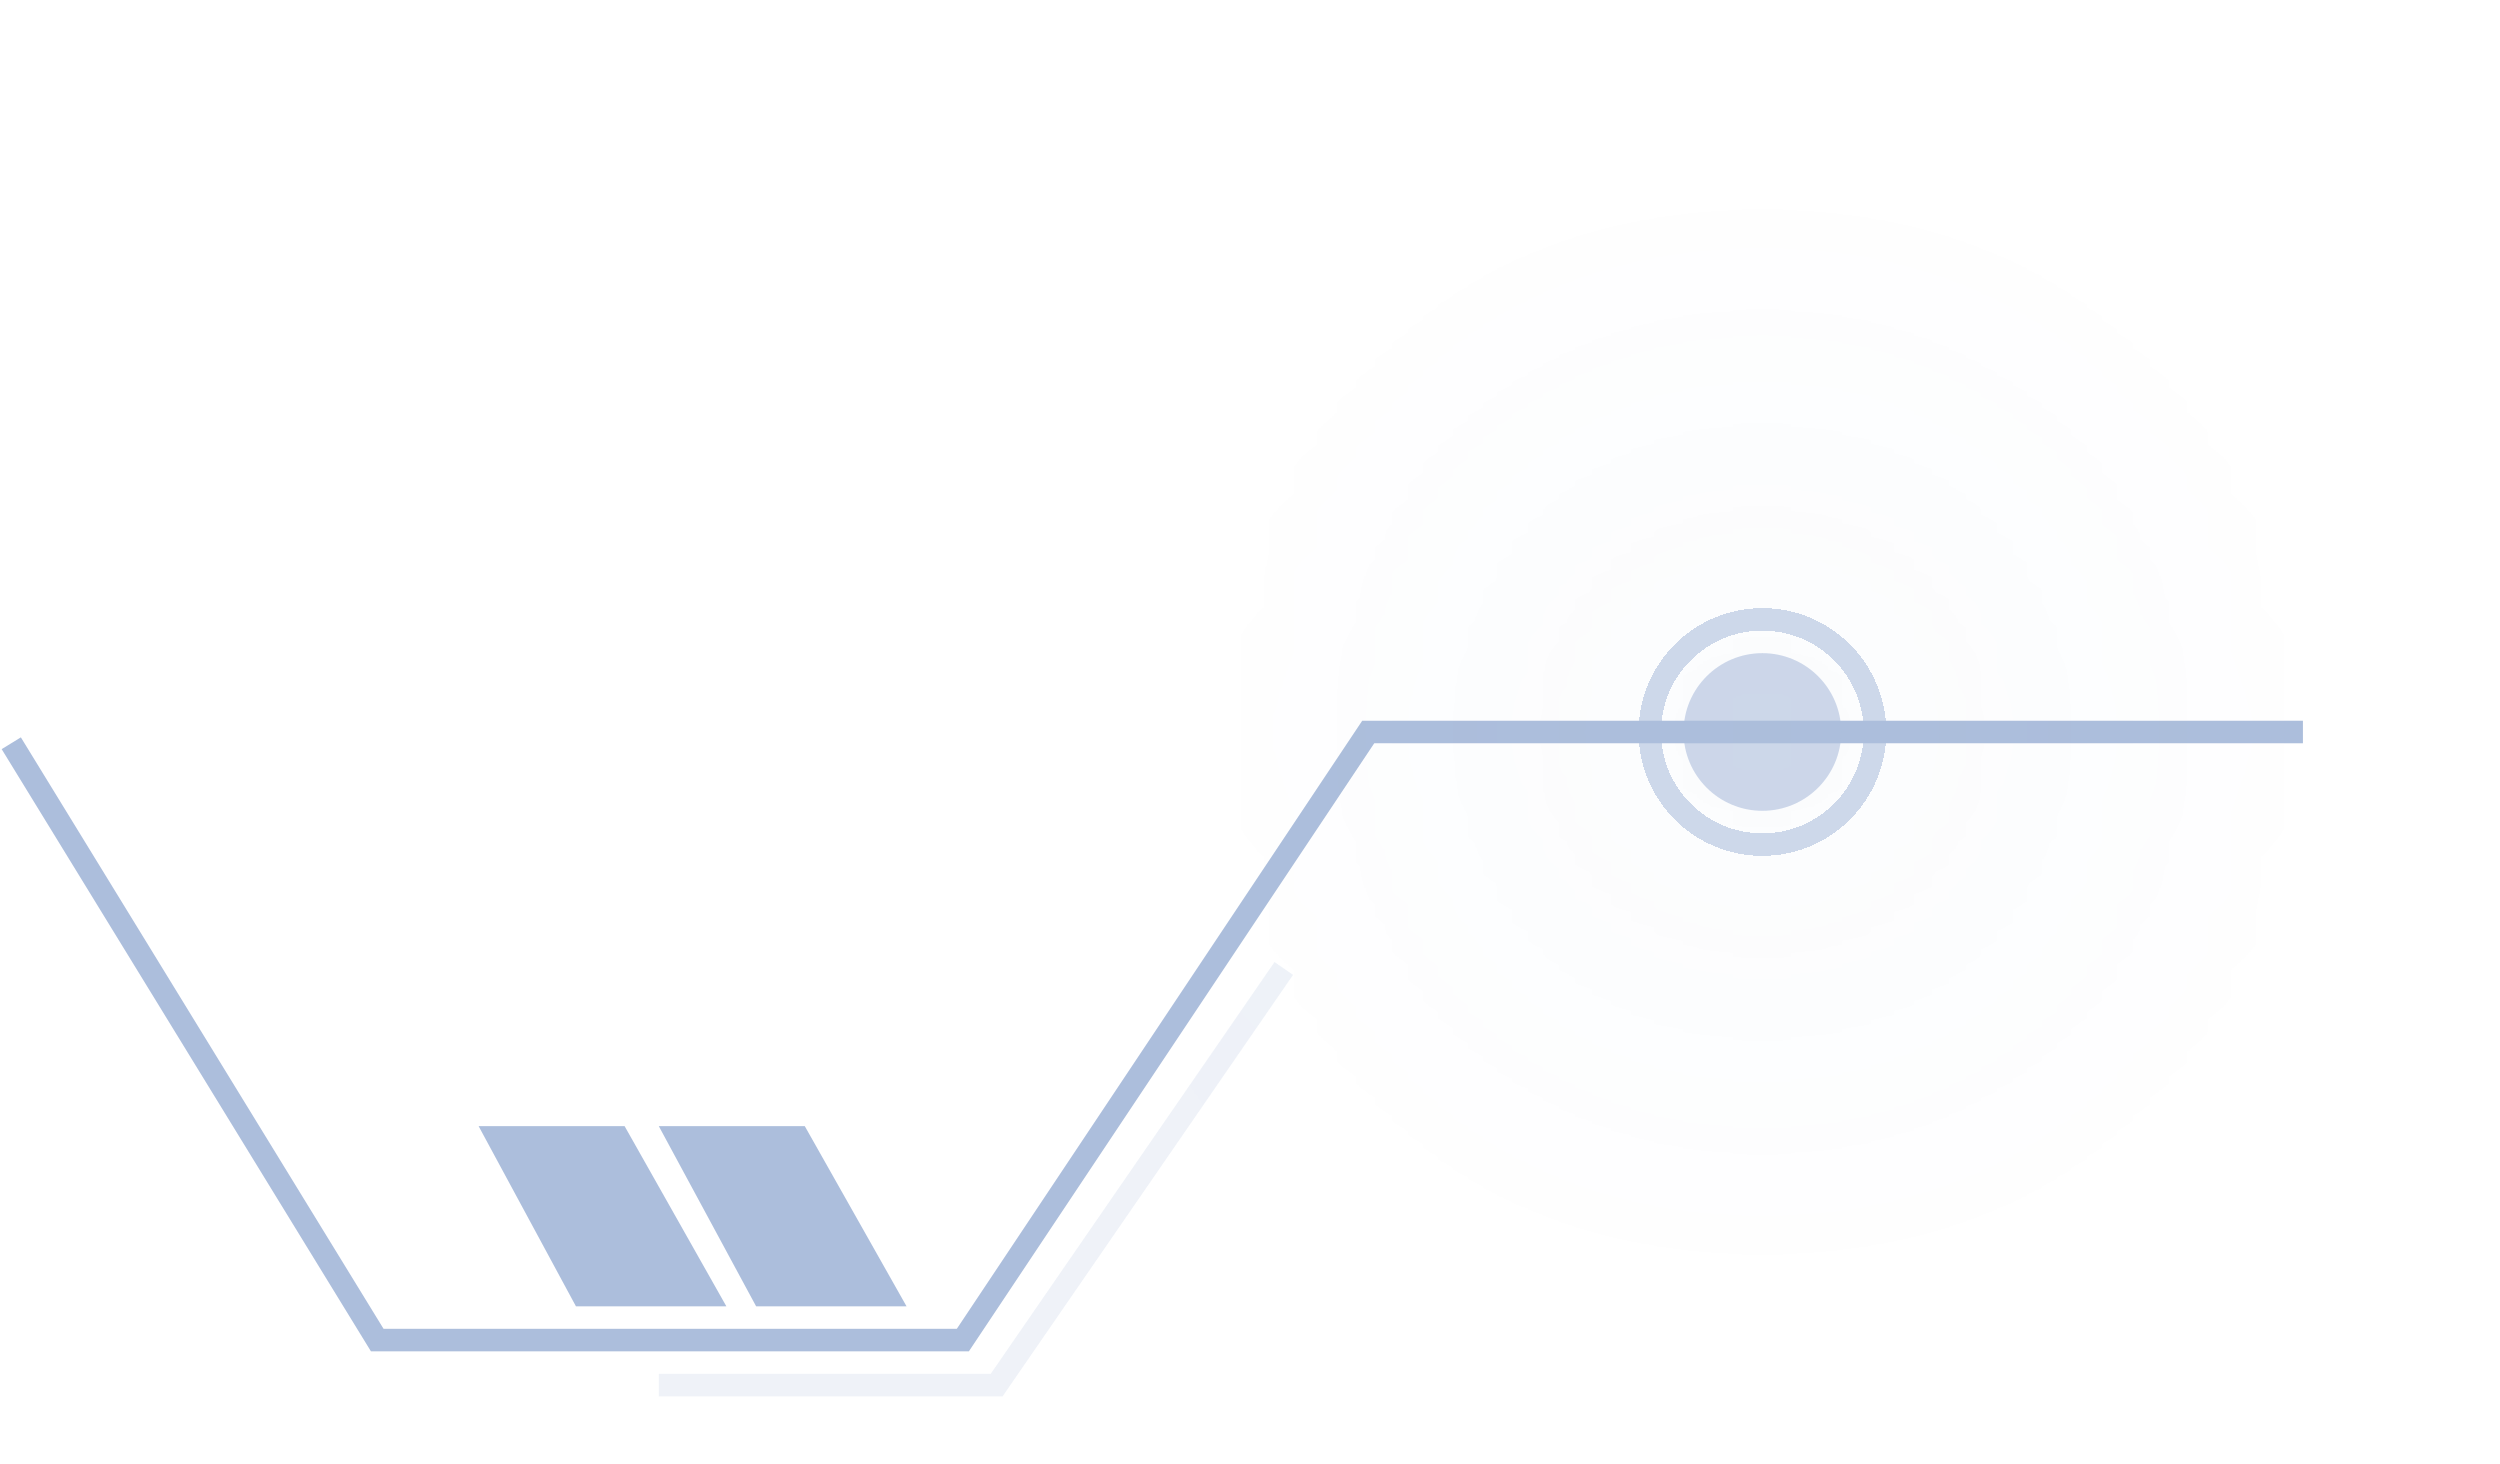
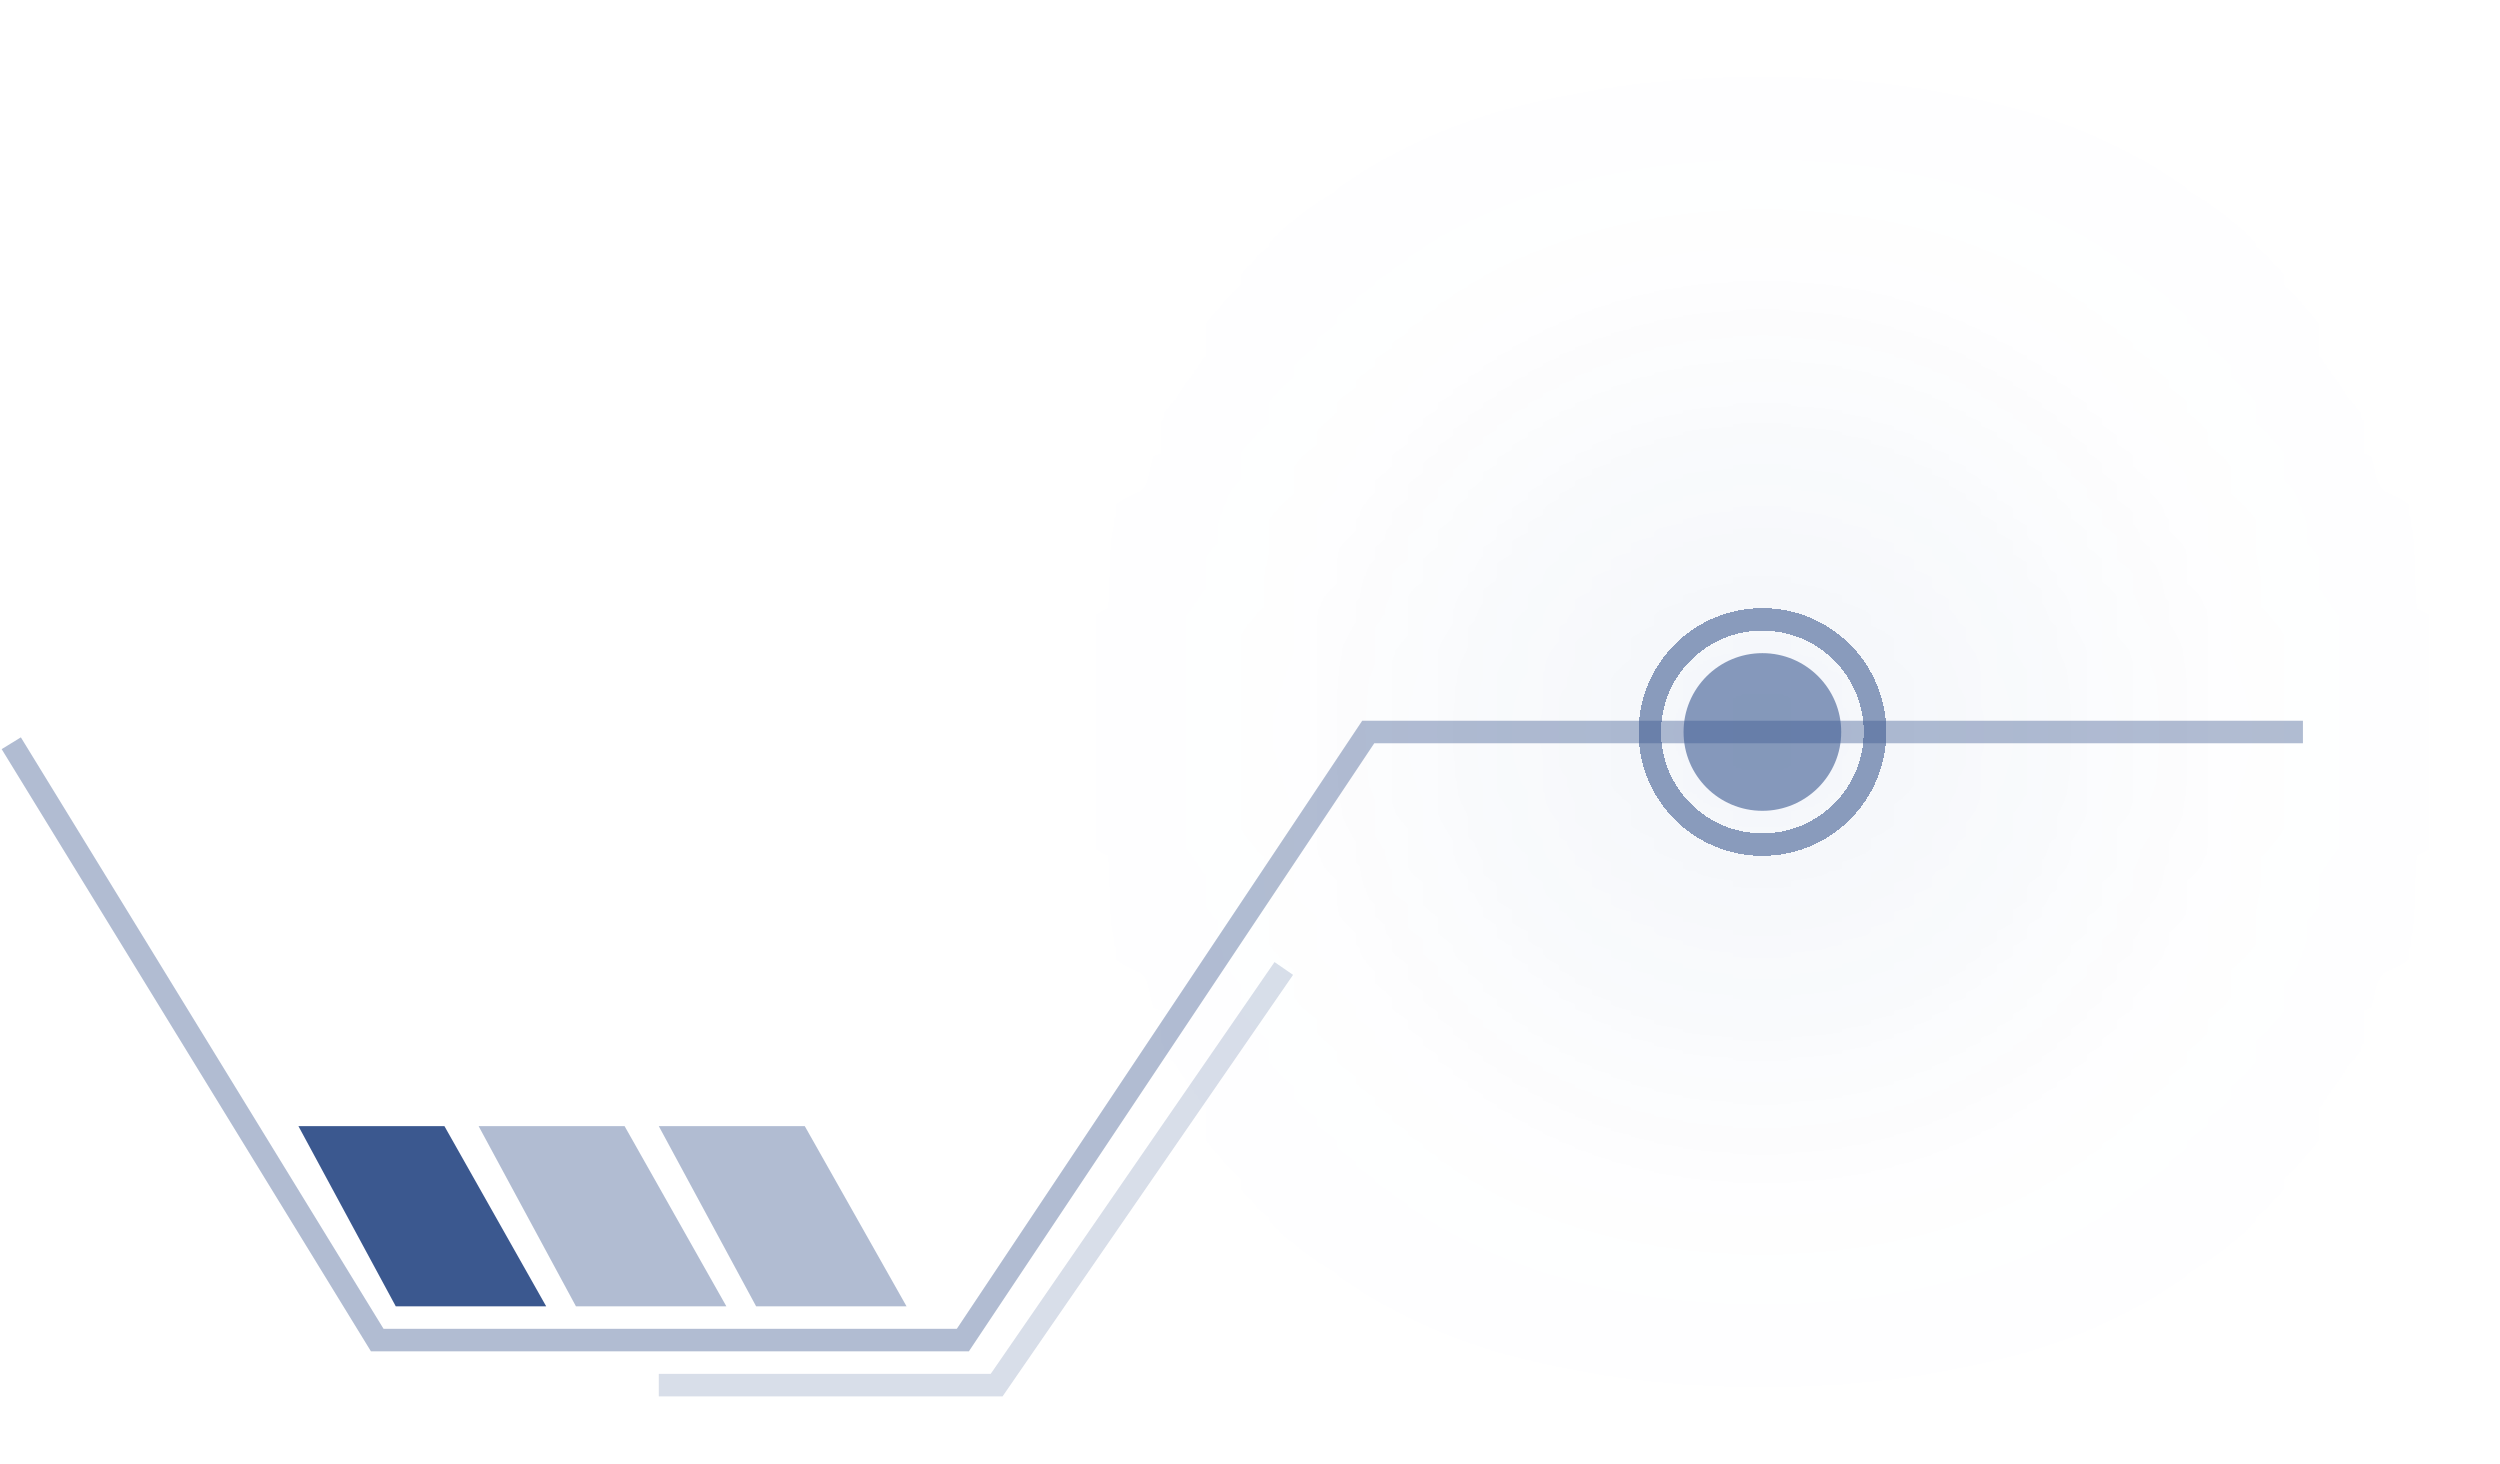
<svg xmlns="http://www.w3.org/2000/svg" width="222" height="130" viewBox="0 0 222 130" fill="none">
-   <g opacity="0.4">
-     <path d="M204.5 65H121.5L85.5 119H33.5L1 66" stroke="#2F5CA7" stroke-width="2" />
-     <path d="M67.143 116H80.5L71.464 100H58.5L67.143 116Z" fill="#2F5CA7" />
-     <path d="M51.143 116H64.5L55.464 100H42.5L51.143 116Z" fill="#2F5CA7" />
-     <circle opacity="0.6" cx="7" cy="7" r="7" transform="matrix(1 0 0 -1 149.5 72.0001)" fill="#2F5CA7" />
-     <g opacity="0.6" filter="url(#filter0_d_404_6056)">
-       <circle cx="11" cy="11" r="10" transform="matrix(1 0 0 -1 145.5 76.0001)" stroke="#2F5CA7" stroke-width="2" shape-rendering="crispEdges" />
-     </g>
-     <path opacity="0.2" d="M58.5 123H88.5L114 86" stroke="#2F5CA7" stroke-width="2" />
+   <path opacity="0.4" d="M204.5 65H121.5L85.5 119H33.5L1 66" stroke="#3B588F" stroke-width="2" />
+   <path opacity="0.4" d="M67.143 116H80.5L71.464 100H58.5L67.143 116Z" fill="#3B588F" />
+   <path opacity="0.4" d="M51.143 116H64.5L55.464 100H42.5L51.143 116Z" fill="#3B588F" />
+   <path d="M35.143 116H48.5L39.464 100H26.5L35.143 116Z" fill="#3B588F" />
+   <circle opacity="0.6" cx="7" cy="7" r="7" transform="matrix(1 0 0 -1 149.5 72.0001)" fill="#3B588F" />
+   <g opacity="0.6" filter="url(#filter0_d_404_6056)">
+     <circle cx="11" cy="11" r="10" transform="matrix(1 0 0 -1 145.5 76.0001)" stroke="#3B588F" stroke-width="2" shape-rendering="crispEdges" />
  </g>
+   <path opacity="0.2" d="M58.5 123H88.5L114 86" stroke="#3B588F" stroke-width="2" />
  <defs>
    <filter id="filter0_d_404_6056" x="91.5" y="0" width="130" height="130" filterUnits="userSpaceOnUse" color-interpolation-filters="sRGB">
      <feFlood flood-opacity="0" result="BackgroundImageFix" />
      <feColorMatrix in="SourceAlpha" type="matrix" values="0 0 0 0 0 0 0 0 0 0 0 0 0 0 0 0 0 0 127 0" result="hardAlpha" />
      <feMorphology radius="10" operator="dilate" in="SourceAlpha" result="effect1_dropShadow_404_6056" />
      <feOffset />
      <feGaussianBlur stdDeviation="22" />
      <feComposite in2="hardAlpha" operator="out" />
      <feColorMatrix type="matrix" values="0 0 0 0 0.184 0 0 0 0 0.361 0 0 0 0 0.655 0 0 0 1 0" />
      <feBlend mode="normal" in2="BackgroundImageFix" result="effect1_dropShadow_404_6056" />
      <feBlend mode="normal" in="SourceGraphic" in2="effect1_dropShadow_404_6056" result="shape" />
    </filter>
  </defs>
</svg>
